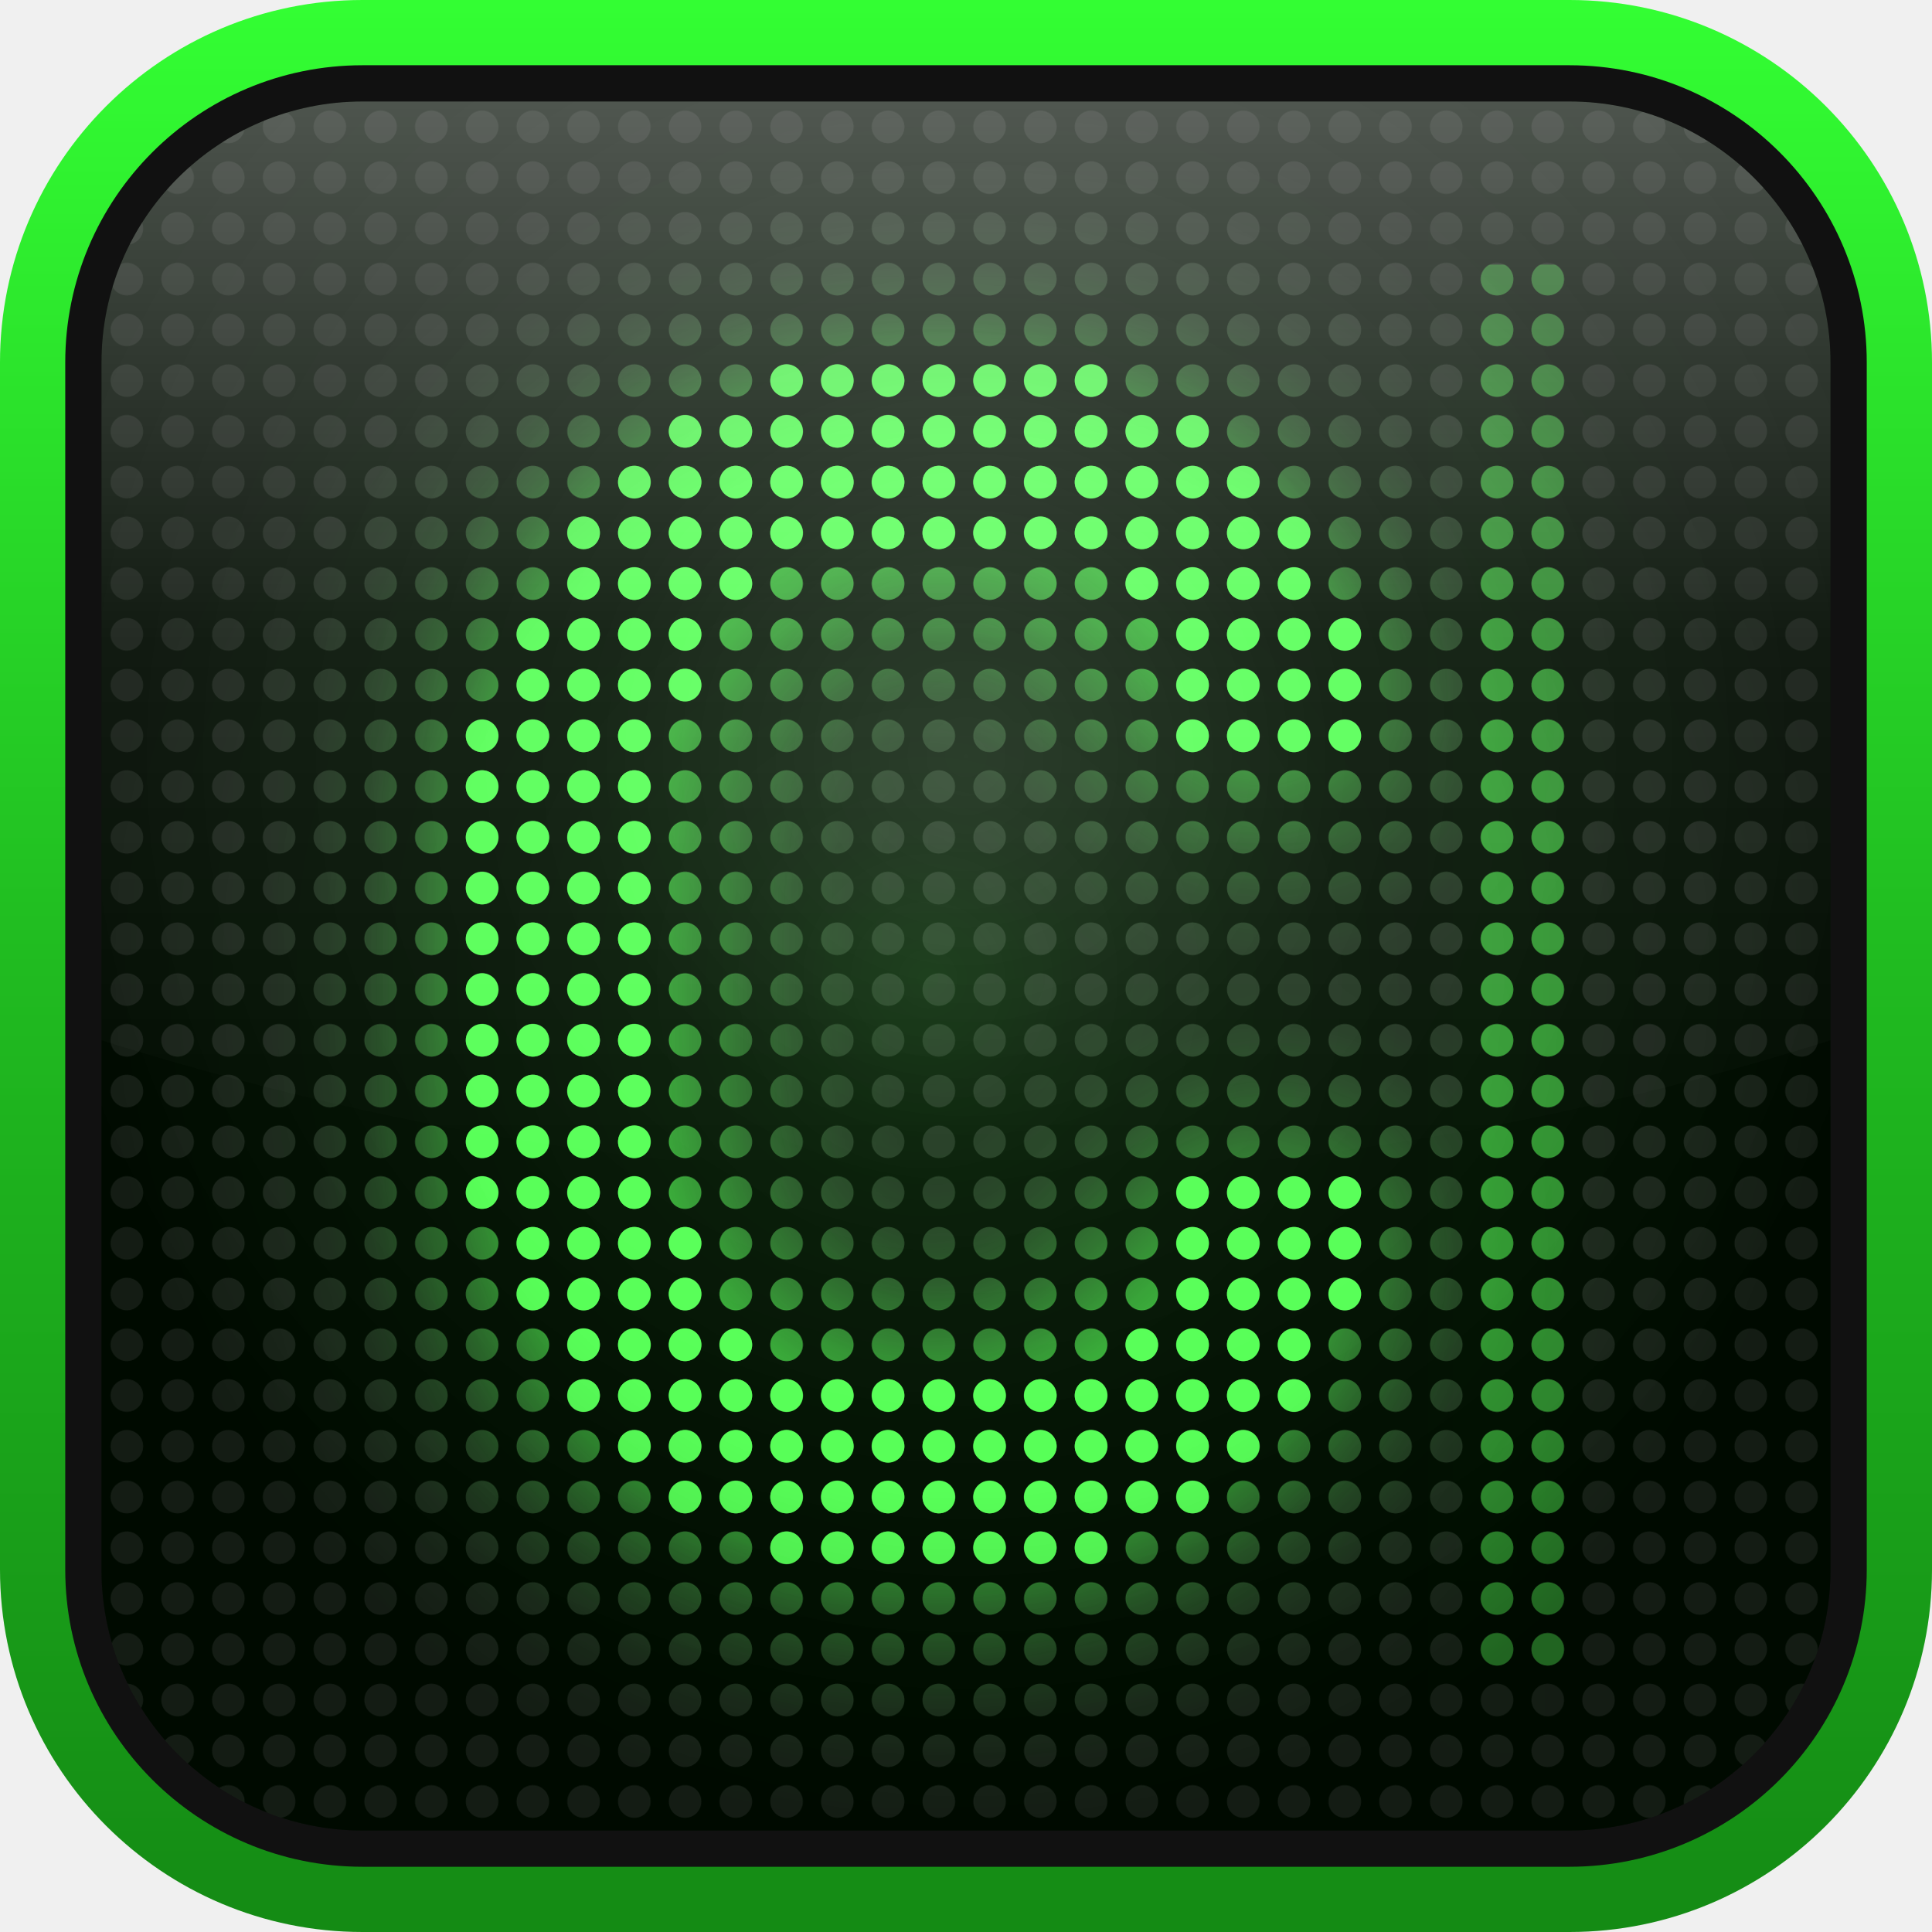
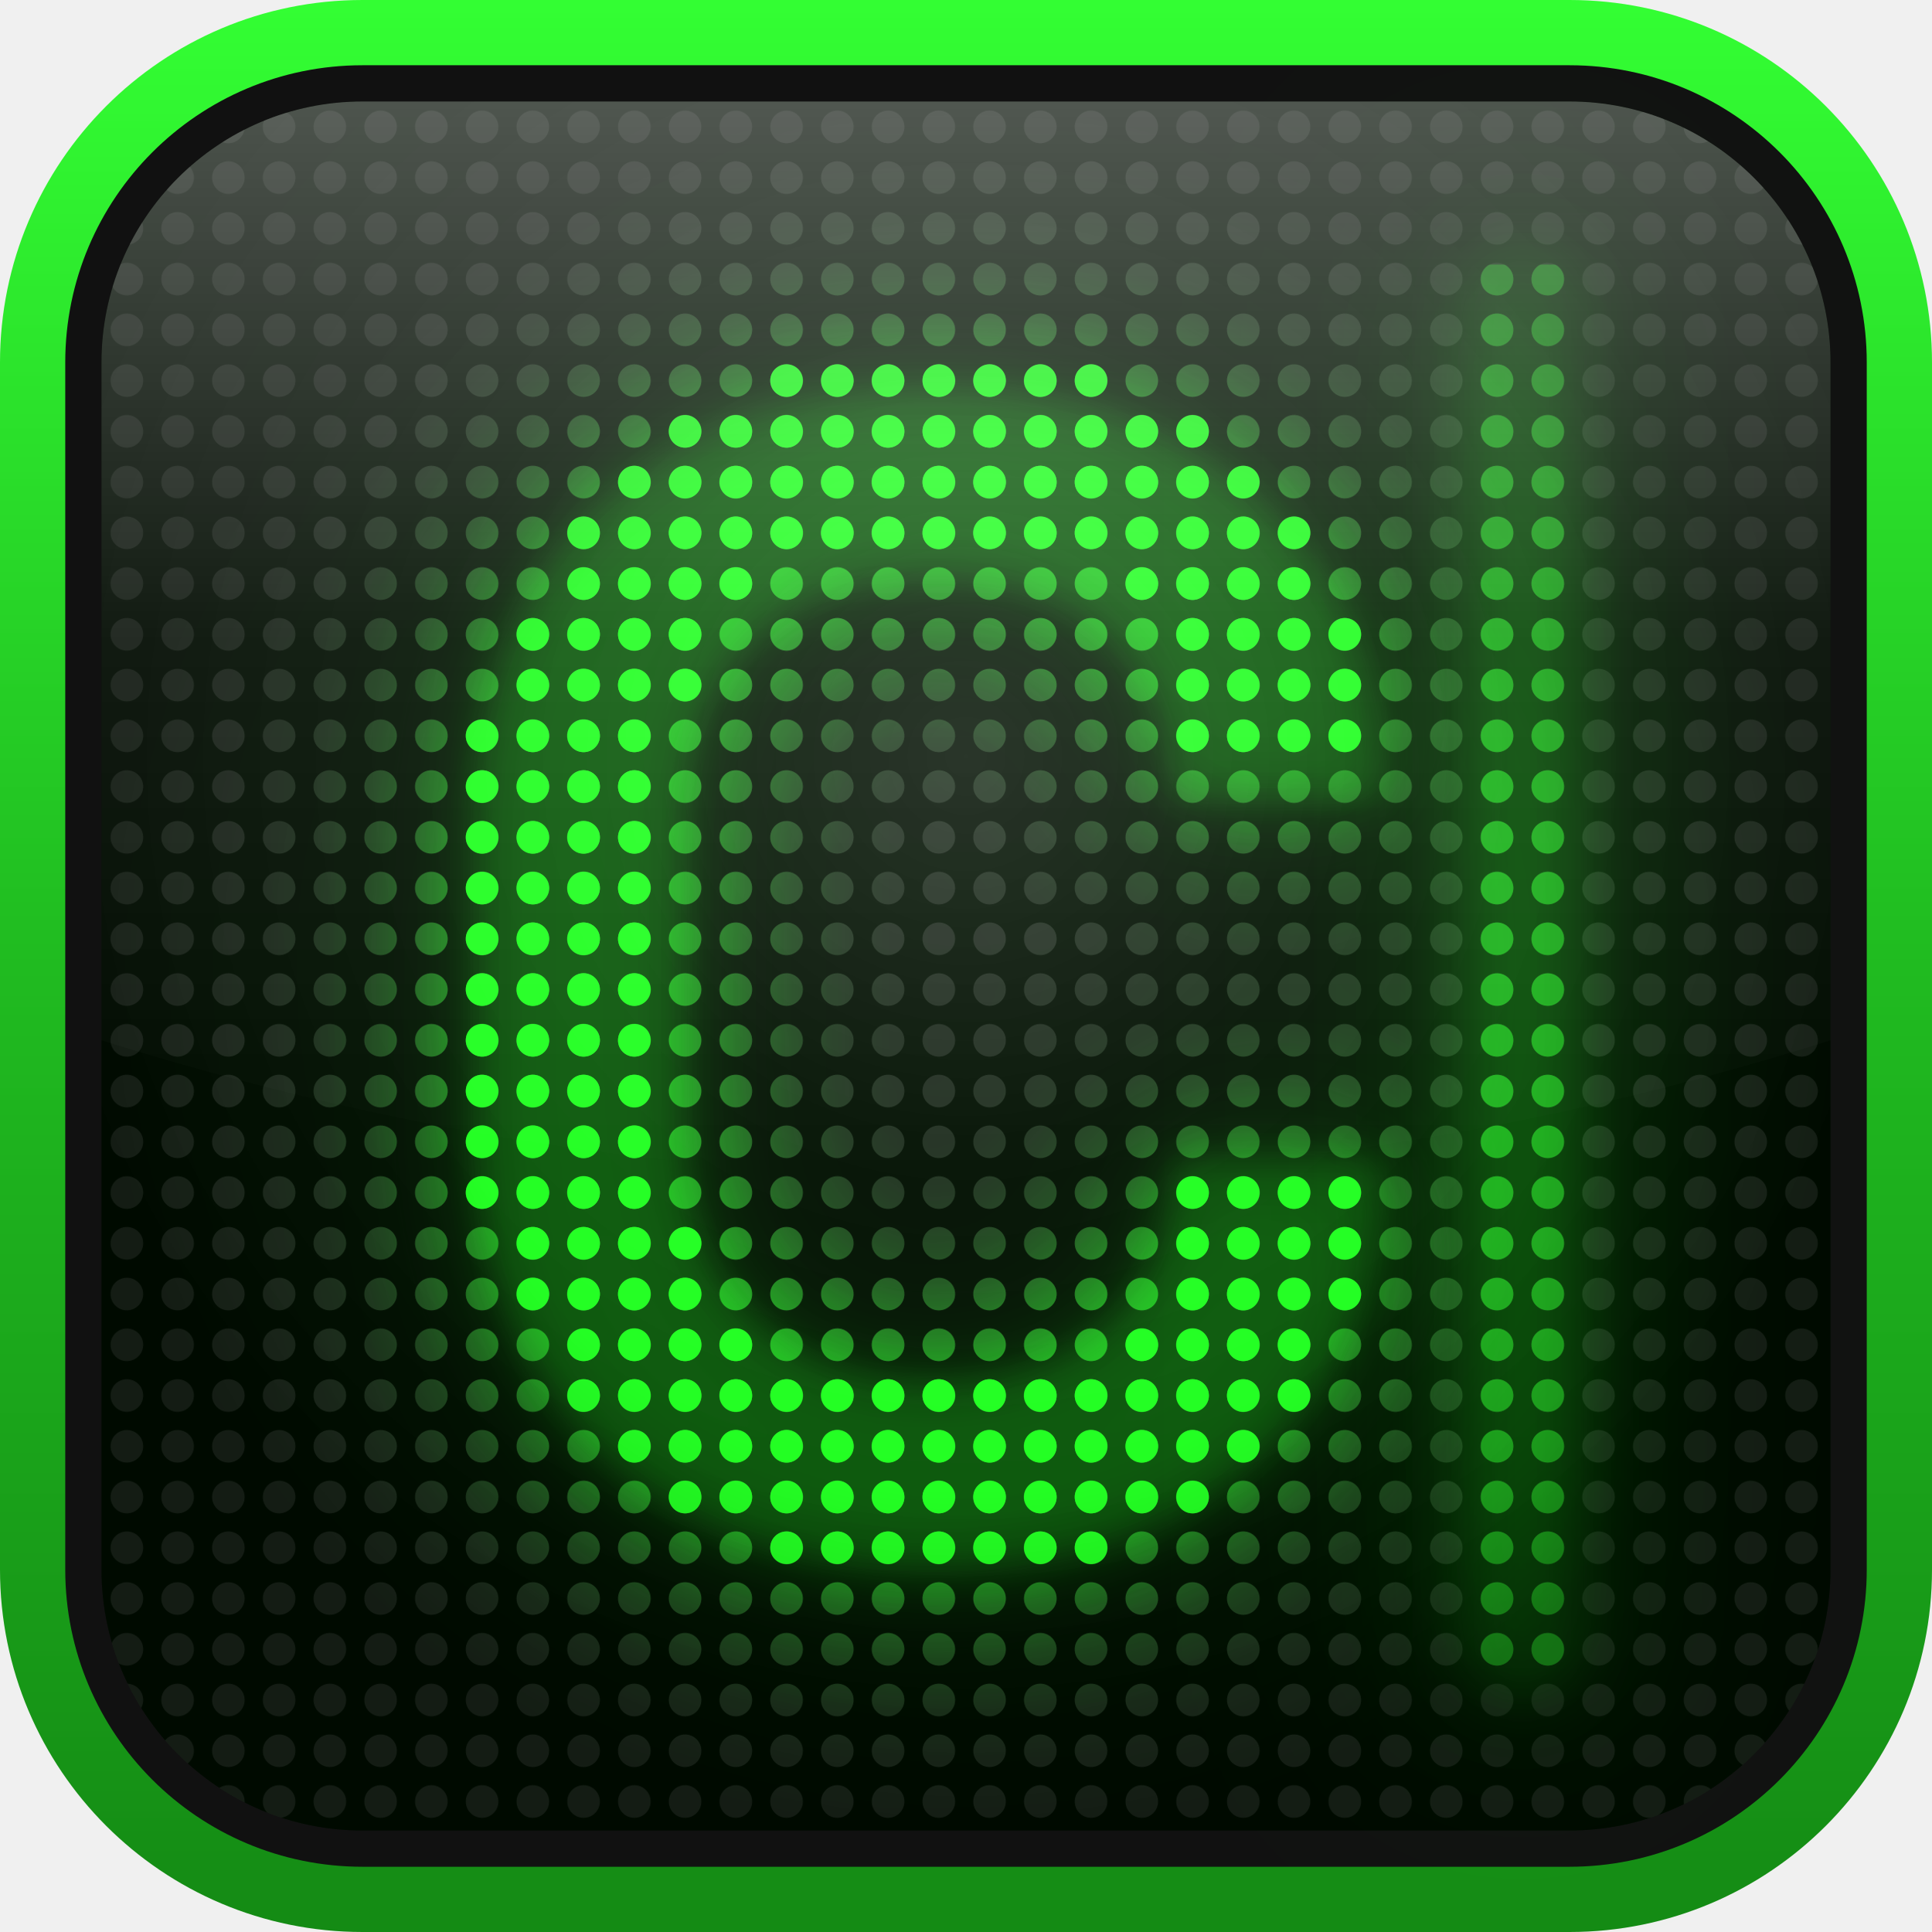
<svg xmlns="http://www.w3.org/2000/svg" viewBox="0 0 533 533">
  <defs>
    <linearGradient id="bezel" x1="0" y1="0" x2="0" y2="1">
      <stop offset="0%" stop-color="#33ff33" />
      <stop offset="50%" stop-color="#20bb20" />
      <stop offset="100%" stop-color="#148a14" />
    </linearGradient>
    <linearGradient id="screen" x1="0" y1="0" x2="0" y2="1">
      <stop offset="0%" stop-color="#000f00" />
      <stop offset="100%" stop-color="#000f00" />
    </linearGradient>
    <pattern id="dots" width="14" height="14" patternUnits="userSpaceOnUse">
      <circle cx="7" cy="7" r="4.5" fill="#ffffff" opacity="0.12" />
    </pattern>
    <pattern id="glowdots" width="14" height="14" patternUnits="userSpaceOnUse">
-       <circle cx="7" cy="7" r="4.5" fill="#44ff44" opacity="0.95" />
+       <circle cx="7" cy="7" r="4.5" fill="#20ff20" opacity="0.95" />
    </pattern>
    <radialGradient id="glow" cx="50%" cy="50%" r="45%">
      <stop offset="0%" stop-color="#33ff33" stop-opacity="0.12" />
      <stop offset="30%" stop-color="#33ff33" stop-opacity="0.06" />
      <stop offset="55%" stop-color="#33ff33" stop-opacity="0.03" />
      <stop offset="100%" stop-color="#33ff33" stop-opacity="0" />
    </radialGradient>
    <linearGradient id="gloss" x1="0" y1="0" x2="0" y2="1">
      <stop offset="0%" stop-color="#ffffff" stop-opacity="0.30" />
      <stop offset="50%" stop-color="#ffffff" stop-opacity="0.06" />
      <stop offset="100%" stop-color="#ffffff" stop-opacity="0" />
    </linearGradient>
    <radialGradient id="dome" cx="50%" cy="38%" r="55%">
      <stop offset="0%" stop-color="#ffffff" stop-opacity="0.12" />
      <stop offset="40%" stop-color="#ffffff" stop-opacity="0.04" />
      <stop offset="100%" stop-color="#ffffff" stop-opacity="0" />
    </radialGradient>
    <radialGradient id="dome-edge" cx="50%" cy="50%" r="50%">
      <stop offset="60%" stop-color="#000000" stop-opacity="0" />
      <stop offset="85%" stop-color="#000000" stop-opacity="0.15" />
      <stop offset="100%" stop-color="#000000" stop-opacity="0.35" />
    </radialGradient>
    <filter id="cblur" x="-50%" y="-50%" width="200%" height="200%">
      <feGaussianBlur stdDeviation="50" />
    </filter>
    <filter id="ledblur" x="-50%" y="-50%" width="200%" height="200%">
      <feGaussianBlur stdDeviation="24" />
    </filter>
+     <filter id="cglow-wide" x="-50%" y="-50%" width="200%" height="200%">
+       <feGaussianBlur stdDeviation="38" />
+     </filter>
+     <filter id="cglow-mid" x="-40%" y="-40%" width="180%" height="180%">
+       <feGaussianBlur stdDeviation="18" />
+     </filter>
+     <filter id="cglow-tight" x="-30%" y="-30%" width="160%" height="160%">
+       <feGaussianBlur stdDeviation="8" />
+     </filter>
+     <filter id="cursorglow-wide" x="-200%" y="-20%" width="500%" height="140%">
+       <feGaussianBlur stdDeviation="38" />
+     </filter>
+     <filter id="cursorglow-mid" x="-150%" y="-15%" width="400%" height="130%">
+       <feGaussianBlur stdDeviation="18" />
+     </filter>
+     <filter id="cursorglow-tight" x="-100%" y="-10%" width="300%" height="120%">
+       <feGaussianBlur stdDeviation="8" />
+     </filter>
    <mask id="cmask-glow">
      <path transform="translate(87.2 424) scale(0.56 -0.56)" fill="white" stroke="white" stroke-width="14" stroke-linejoin="round" filter="url(#cblur)" d="M304 -10Q238 -10 188.5 15.0Q139 40 112.0 87.5Q85 135 85 200V350Q85 416 112.0 463.0Q139 510 188.5 535.0Q238 560 304 560Q399 560 457.0 509.0Q515 458 518 370H428Q425 423 392.5 451.5Q360 480 304 480Q245 480 210.0 446.5Q175 413 175 351V200Q175 138 210.0 104.0Q245 70 304 70Q360 70 392.5 99.0Q425 128 428 180H518Q515 92 457.0 41.0Q399 -10 304 -10Z" />
    </mask>
    <mask id="cursormask-sharp">
      <rect x="408" y="73" width="24" height="390" fill="white" />
    </mask>
    <mask id="cursormask-glow">
      <rect x="408" y="73" width="1" height="390" fill="white" filter="url(#ledblur)" />
    </mask>
  </defs>
  <rect width="533" height="533" rx="100" fill="url(#bezel)" />
  <rect x="18" y="18" width="497" height="497" rx="82" fill="#111" />
  <rect x="28" y="28" width="477" height="477" rx="72" fill="url(#screen)" />
  <rect x="28" y="28" width="477" height="477" rx="72" fill="url(#dots)" />
  <rect x="28" y="28" width="477" height="477" rx="72" fill="url(#glowdots)" mask="url(#cmask-glow)" />
  <rect x="28" y="28" width="477" height="477" rx="72" fill="url(#glowdots)" mask="url(#cursormask-glow)" />
-   <circle cx="256" cy="270" r="150" fill="url(#glow)" />
-   <rect x="402" y="68" width="16" height="404" rx="4" fill="#33ff33" opacity="0.04" filter="url(#ledblur)" />
-   <g fill="#55ff55">
+   <path transform="translate(87.2 424) scale(0.56 -0.56)" fill="#20ff20" stroke="#20ff20" stroke-width="14" stroke-linejoin="round" opacity="0.08" filter="url(#cglow-wide)" d="M304 -10Q238 -10 188.5 15.0Q139 40 112.0 87.5Q85 135 85 200V350Q85 416 112.0 463.0Q139 510 188.5 535.0Q238 560 304 560Q399 560 457.0 509.0Q515 458 518 370H428Q425 423 392.5 451.5Q360 480 304 480Q245 480 210.0 446.5Q175 413 175 351V200Q175 138 210.0 104.0Q245 70 304 70Q360 70 392.5 99.0Q425 128 428 180H518Q515 92 457.0 41.0Q399 -10 304 -10Z" />
+   <path transform="translate(87.2 424) scale(0.56 -0.56)" fill="#20ff20" stroke="#20ff20" stroke-width="14" stroke-linejoin="round" opacity="0.12" filter="url(#cglow-mid)" d="M304 -10Q238 -10 188.5 15.0Q139 40 112.0 87.5Q85 135 85 200V350Q85 416 112.0 463.0Q139 510 188.5 535.0Q238 560 304 560Q399 560 457.0 509.0Q515 458 518 370H428Q425 423 392.5 451.5Q360 480 304 480Q245 480 210.0 446.5Q175 413 175 351V200Q175 138 210.0 104.0Q245 70 304 70Q360 70 392.5 99.0Q425 128 428 180H518Q515 92 457.0 41.0Q399 -10 304 -10Z" />
+   <path transform="translate(87.2 424) scale(0.56 -0.56)" fill="#20ff20" stroke="#20ff20" stroke-width="14" stroke-linejoin="round" opacity="0.16" filter="url(#cglow-tight)" d="M304 -10Q238 -10 188.5 15.0Q139 40 112.0 87.5Q85 135 85 200V350Q85 416 112.0 463.0Q139 510 188.5 535.0Q238 560 304 560Q399 560 457.0 509.0Q515 458 518 370H428Q425 423 392.5 451.5Q360 480 304 480Q245 480 210.0 446.5Q175 413 175 351V200Q175 138 210.0 104.0Q245 70 304 70Q360 70 392.5 99.0Q425 128 428 180H518Q515 92 457.0 41.0Q399 -10 304 -10Z" />
+   <rect x="390" y="53" width="60" height="430" rx="30" fill="#10ff10" opacity="0.08" filter="url(#cursorglow-wide)" />
+   <rect x="398" y="63" width="44" height="410" rx="22" fill="#15ff15" opacity="0.12" filter="url(#cursorglow-mid)" />
+   <rect x="404" y="68" width="32" height="400" rx="16" fill="#20ff20" opacity="0.16" filter="url(#cursorglow-tight)" />
+   <g fill="#20ff20">
    <circle cx="217" cy="105" r="4.5" />
    <circle cx="231" cy="105" r="4.5" />
    <circle cx="245" cy="105" r="4.5" />
    <circle cx="259" cy="105" r="4.5" />
    <circle cx="273" cy="105" r="4.5" />
    <circle cx="287" cy="105" r="4.5" />
    <circle cx="301" cy="105" r="4.5" />
    <circle cx="189" cy="119" r="4.5" />
    <circle cx="203" cy="119" r="4.5" />
    <circle cx="217" cy="119" r="4.5" />
    <circle cx="231" cy="119" r="4.5" />
    <circle cx="245" cy="119" r="4.5" />
    <circle cx="259" cy="119" r="4.5" />
    <circle cx="273" cy="119" r="4.5" />
    <circle cx="287" cy="119" r="4.5" />
    <circle cx="301" cy="119" r="4.5" />
    <circle cx="315" cy="119" r="4.5" />
    <circle cx="329" cy="119" r="4.5" />
    <circle cx="175" cy="133" r="4.5" />
    <circle cx="189" cy="133" r="4.5" />
    <circle cx="203" cy="133" r="4.5" />
    <circle cx="217" cy="133" r="4.5" />
    <circle cx="231" cy="133" r="4.5" />
    <circle cx="245" cy="133" r="4.5" />
    <circle cx="259" cy="133" r="4.5" />
    <circle cx="273" cy="133" r="4.5" />
    <circle cx="287" cy="133" r="4.5" />
    <circle cx="301" cy="133" r="4.5" />
    <circle cx="315" cy="133" r="4.5" />
    <circle cx="329" cy="133" r="4.5" />
    <circle cx="343" cy="133" r="4.5" />
    <circle cx="161" cy="147" r="4.5" />
    <circle cx="175" cy="147" r="4.5" />
    <circle cx="189" cy="147" r="4.5" />
    <circle cx="203" cy="147" r="4.5" />
    <circle cx="217" cy="147" r="4.5" />
    <circle cx="231" cy="147" r="4.5" />
    <circle cx="245" cy="147" r="4.5" />
    <circle cx="259" cy="147" r="4.5" />
    <circle cx="273" cy="147" r="4.5" />
    <circle cx="287" cy="147" r="4.5" />
    <circle cx="301" cy="147" r="4.5" />
    <circle cx="315" cy="147" r="4.5" />
    <circle cx="329" cy="147" r="4.5" />
    <circle cx="343" cy="147" r="4.5" />
    <circle cx="357" cy="147" r="4.5" />
    <circle cx="161" cy="161" r="4.5" />
    <circle cx="175" cy="161" r="4.5" />
    <circle cx="189" cy="161" r="4.5" />
    <circle cx="203" cy="161" r="4.5" />
    <circle cx="315" cy="161" r="4.5" />
    <circle cx="329" cy="161" r="4.5" />
    <circle cx="343" cy="161" r="4.5" />
    <circle cx="357" cy="161" r="4.5" />
    <circle cx="147" cy="175" r="4.5" />
    <circle cx="161" cy="175" r="4.5" />
    <circle cx="175" cy="175" r="4.5" />
    <circle cx="189" cy="175" r="4.5" />
    <circle cx="329" cy="175" r="4.5" />
    <circle cx="343" cy="175" r="4.5" />
    <circle cx="357" cy="175" r="4.5" />
    <circle cx="371" cy="175" r="4.5" />
    <circle cx="147" cy="189" r="4.5" />
    <circle cx="161" cy="189" r="4.5" />
    <circle cx="175" cy="189" r="4.5" />
    <circle cx="189" cy="189" r="4.5" />
    <circle cx="329" cy="189" r="4.5" />
    <circle cx="343" cy="189" r="4.5" />
    <circle cx="357" cy="189" r="4.5" />
    <circle cx="371" cy="189" r="4.5" />
    <circle cx="133" cy="203" r="4.5" />
    <circle cx="147" cy="203" r="4.5" />
    <circle cx="161" cy="203" r="4.5" />
    <circle cx="175" cy="203" r="4.5" />
    <circle cx="329" cy="203" r="4.5" />
    <circle cx="343" cy="203" r="4.5" />
    <circle cx="357" cy="203" r="4.5" />
    <circle cx="371" cy="203" r="4.5" />
    <circle cx="133" cy="217" r="4.5" />
    <circle cx="147" cy="217" r="4.5" />
    <circle cx="161" cy="217" r="4.5" />
    <circle cx="175" cy="217" r="4.5" />
    <circle cx="133" cy="231" r="4.5" />
    <circle cx="147" cy="231" r="4.5" />
    <circle cx="161" cy="231" r="4.5" />
    <circle cx="175" cy="231" r="4.5" />
    <circle cx="133" cy="245" r="4.5" />
    <circle cx="147" cy="245" r="4.5" />
    <circle cx="161" cy="245" r="4.5" />
    <circle cx="175" cy="245" r="4.5" />
    <circle cx="133" cy="259" r="4.5" />
    <circle cx="147" cy="259" r="4.5" />
    <circle cx="161" cy="259" r="4.5" />
    <circle cx="175" cy="259" r="4.5" />
    <circle cx="133" cy="273" r="4.5" />
    <circle cx="147" cy="273" r="4.5" />
    <circle cx="161" cy="273" r="4.5" />
    <circle cx="175" cy="273" r="4.5" />
    <circle cx="133" cy="287" r="4.5" />
    <circle cx="147" cy="287" r="4.5" />
    <circle cx="161" cy="287" r="4.5" />
    <circle cx="175" cy="287" r="4.5" />
    <circle cx="133" cy="301" r="4.5" />
    <circle cx="147" cy="301" r="4.5" />
    <circle cx="161" cy="301" r="4.5" />
    <circle cx="175" cy="301" r="4.5" />
    <circle cx="133" cy="315" r="4.5" />
    <circle cx="147" cy="315" r="4.5" />
    <circle cx="161" cy="315" r="4.5" />
    <circle cx="175" cy="315" r="4.5" />
    <circle cx="133" cy="329" r="4.5" />
    <circle cx="147" cy="329" r="4.5" />
    <circle cx="161" cy="329" r="4.5" />
    <circle cx="175" cy="329" r="4.5" />
    <circle cx="329" cy="329" r="4.5" />
    <circle cx="343" cy="329" r="4.5" />
    <circle cx="357" cy="329" r="4.5" />
    <circle cx="371" cy="329" r="4.5" />
    <circle cx="147" cy="343" r="4.5" />
    <circle cx="161" cy="343" r="4.5" />
    <circle cx="175" cy="343" r="4.5" />
    <circle cx="189" cy="343" r="4.5" />
    <circle cx="329" cy="343" r="4.5" />
    <circle cx="343" cy="343" r="4.5" />
    <circle cx="357" cy="343" r="4.5" />
    <circle cx="371" cy="343" r="4.5" />
    <circle cx="147" cy="357" r="4.5" />
    <circle cx="161" cy="357" r="4.5" />
    <circle cx="175" cy="357" r="4.5" />
    <circle cx="189" cy="357" r="4.5" />
    <circle cx="329" cy="357" r="4.5" />
    <circle cx="343" cy="357" r="4.5" />
    <circle cx="357" cy="357" r="4.5" />
    <circle cx="371" cy="357" r="4.5" />
    <circle cx="161" cy="371" r="4.5" />
    <circle cx="175" cy="371" r="4.5" />
    <circle cx="189" cy="371" r="4.5" />
    <circle cx="203" cy="371" r="4.5" />
    <circle cx="315" cy="371" r="4.5" />
    <circle cx="329" cy="371" r="4.5" />
    <circle cx="343" cy="371" r="4.5" />
    <circle cx="357" cy="371" r="4.5" />
    <circle cx="161" cy="385" r="4.5" />
    <circle cx="175" cy="385" r="4.5" />
    <circle cx="189" cy="385" r="4.5" />
    <circle cx="203" cy="385" r="4.5" />
    <circle cx="217" cy="385" r="4.5" />
    <circle cx="231" cy="385" r="4.5" />
    <circle cx="245" cy="385" r="4.5" />
    <circle cx="259" cy="385" r="4.5" />
    <circle cx="273" cy="385" r="4.5" />
    <circle cx="287" cy="385" r="4.5" />
    <circle cx="301" cy="385" r="4.5" />
    <circle cx="315" cy="385" r="4.5" />
    <circle cx="329" cy="385" r="4.5" />
    <circle cx="343" cy="385" r="4.5" />
    <circle cx="357" cy="385" r="4.5" />
    <circle cx="175" cy="399" r="4.5" />
    <circle cx="189" cy="399" r="4.5" />
    <circle cx="203" cy="399" r="4.5" />
    <circle cx="217" cy="399" r="4.5" />
    <circle cx="231" cy="399" r="4.5" />
    <circle cx="245" cy="399" r="4.5" />
    <circle cx="259" cy="399" r="4.5" />
    <circle cx="273" cy="399" r="4.5" />
    <circle cx="287" cy="399" r="4.5" />
    <circle cx="301" cy="399" r="4.5" />
    <circle cx="315" cy="399" r="4.5" />
    <circle cx="329" cy="399" r="4.5" />
    <circle cx="343" cy="399" r="4.5" />
    <circle cx="189" cy="413" r="4.5" />
    <circle cx="203" cy="413" r="4.5" />
    <circle cx="217" cy="413" r="4.5" />
    <circle cx="231" cy="413" r="4.5" />
    <circle cx="245" cy="413" r="4.5" />
    <circle cx="259" cy="413" r="4.5" />
    <circle cx="273" cy="413" r="4.5" />
    <circle cx="287" cy="413" r="4.5" />
    <circle cx="301" cy="413" r="4.5" />
    <circle cx="315" cy="413" r="4.5" />
    <circle cx="329" cy="413" r="4.5" />
    <circle cx="217" cy="427" r="4.5" />
    <circle cx="231" cy="427" r="4.5" />
    <circle cx="245" cy="427" r="4.5" />
    <circle cx="259" cy="427" r="4.5" />
    <circle cx="273" cy="427" r="4.5" />
    <circle cx="287" cy="427" r="4.5" />
    <circle cx="301" cy="427" r="4.5" />
  </g>
  <rect x="28" y="28" width="477" height="477" rx="72" fill="url(#glowdots)" opacity="0.55" mask="url(#cursormask-sharp)" />
  <rect x="28" y="28" width="477" height="477" rx="72" fill="url(#dome-edge)" />
  <rect x="28" y="28" width="477" height="477" rx="72" fill="url(#dome)" />
  <path d="M28,100 A72,72 0 0,1 100,28 L433,28 A72,72 0 0,1 505,100 L505,287 Q267,362 28,287 Z" fill="url(#gloss)" />
</svg>
